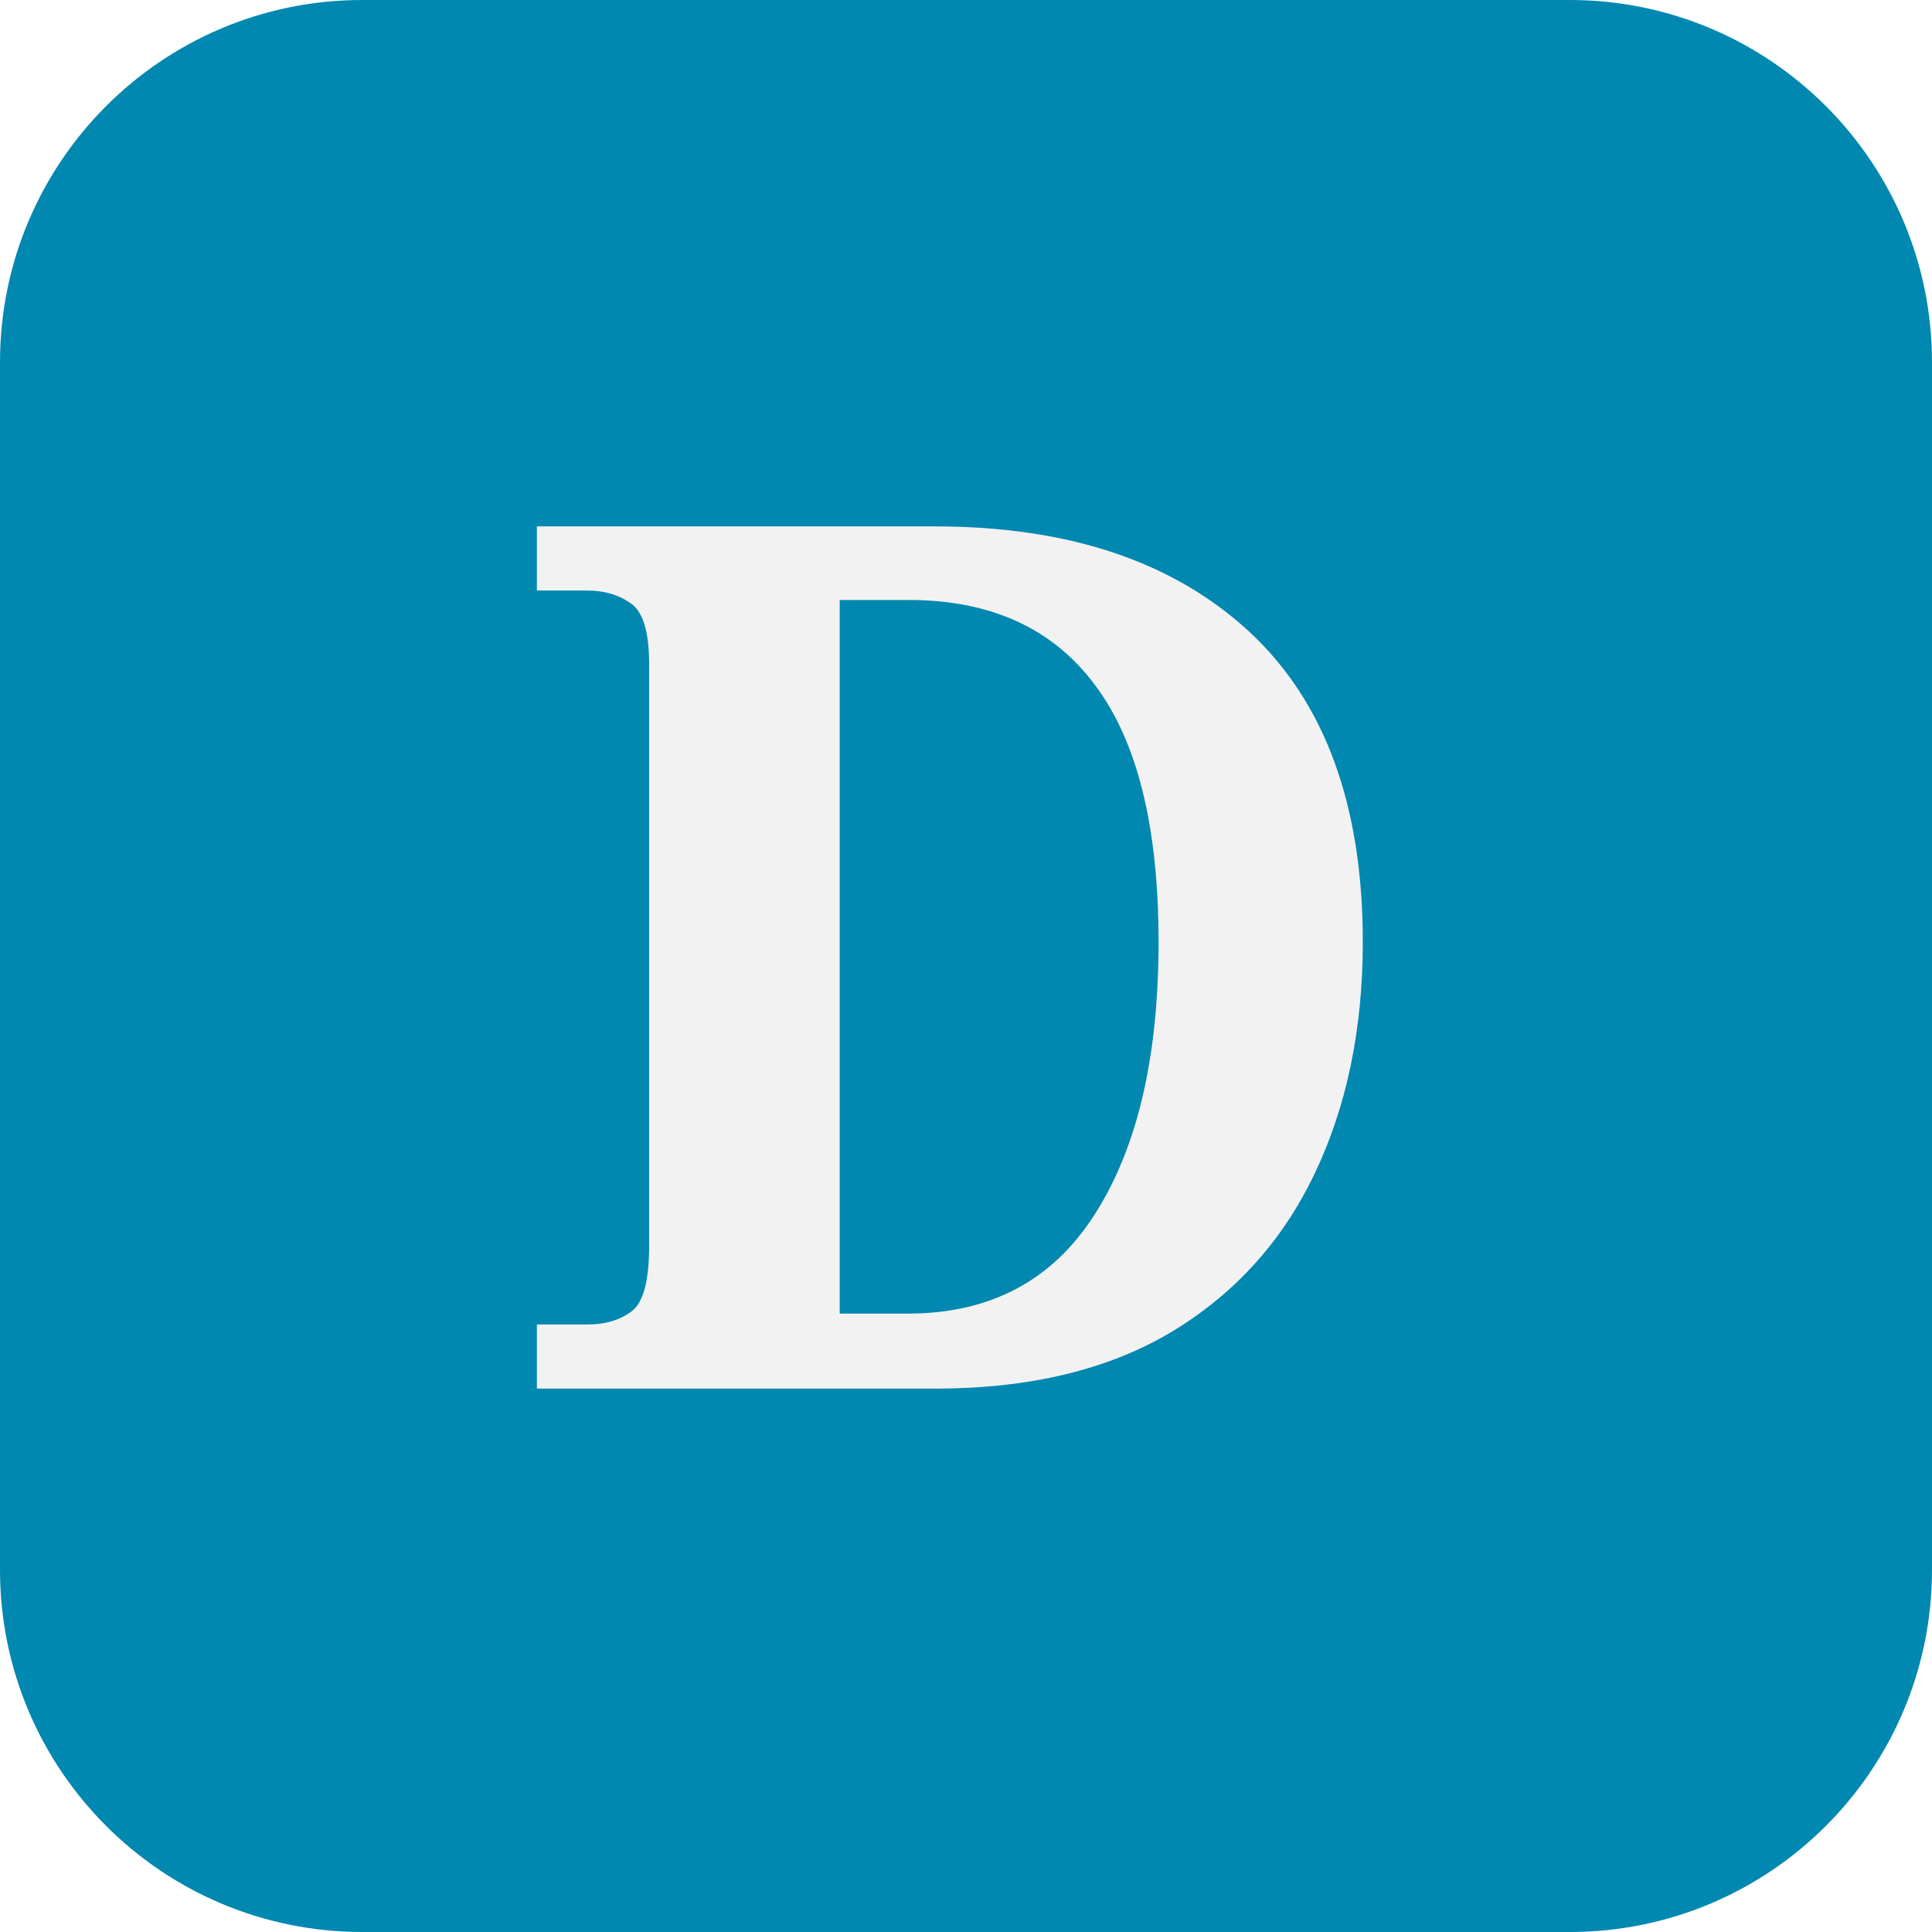
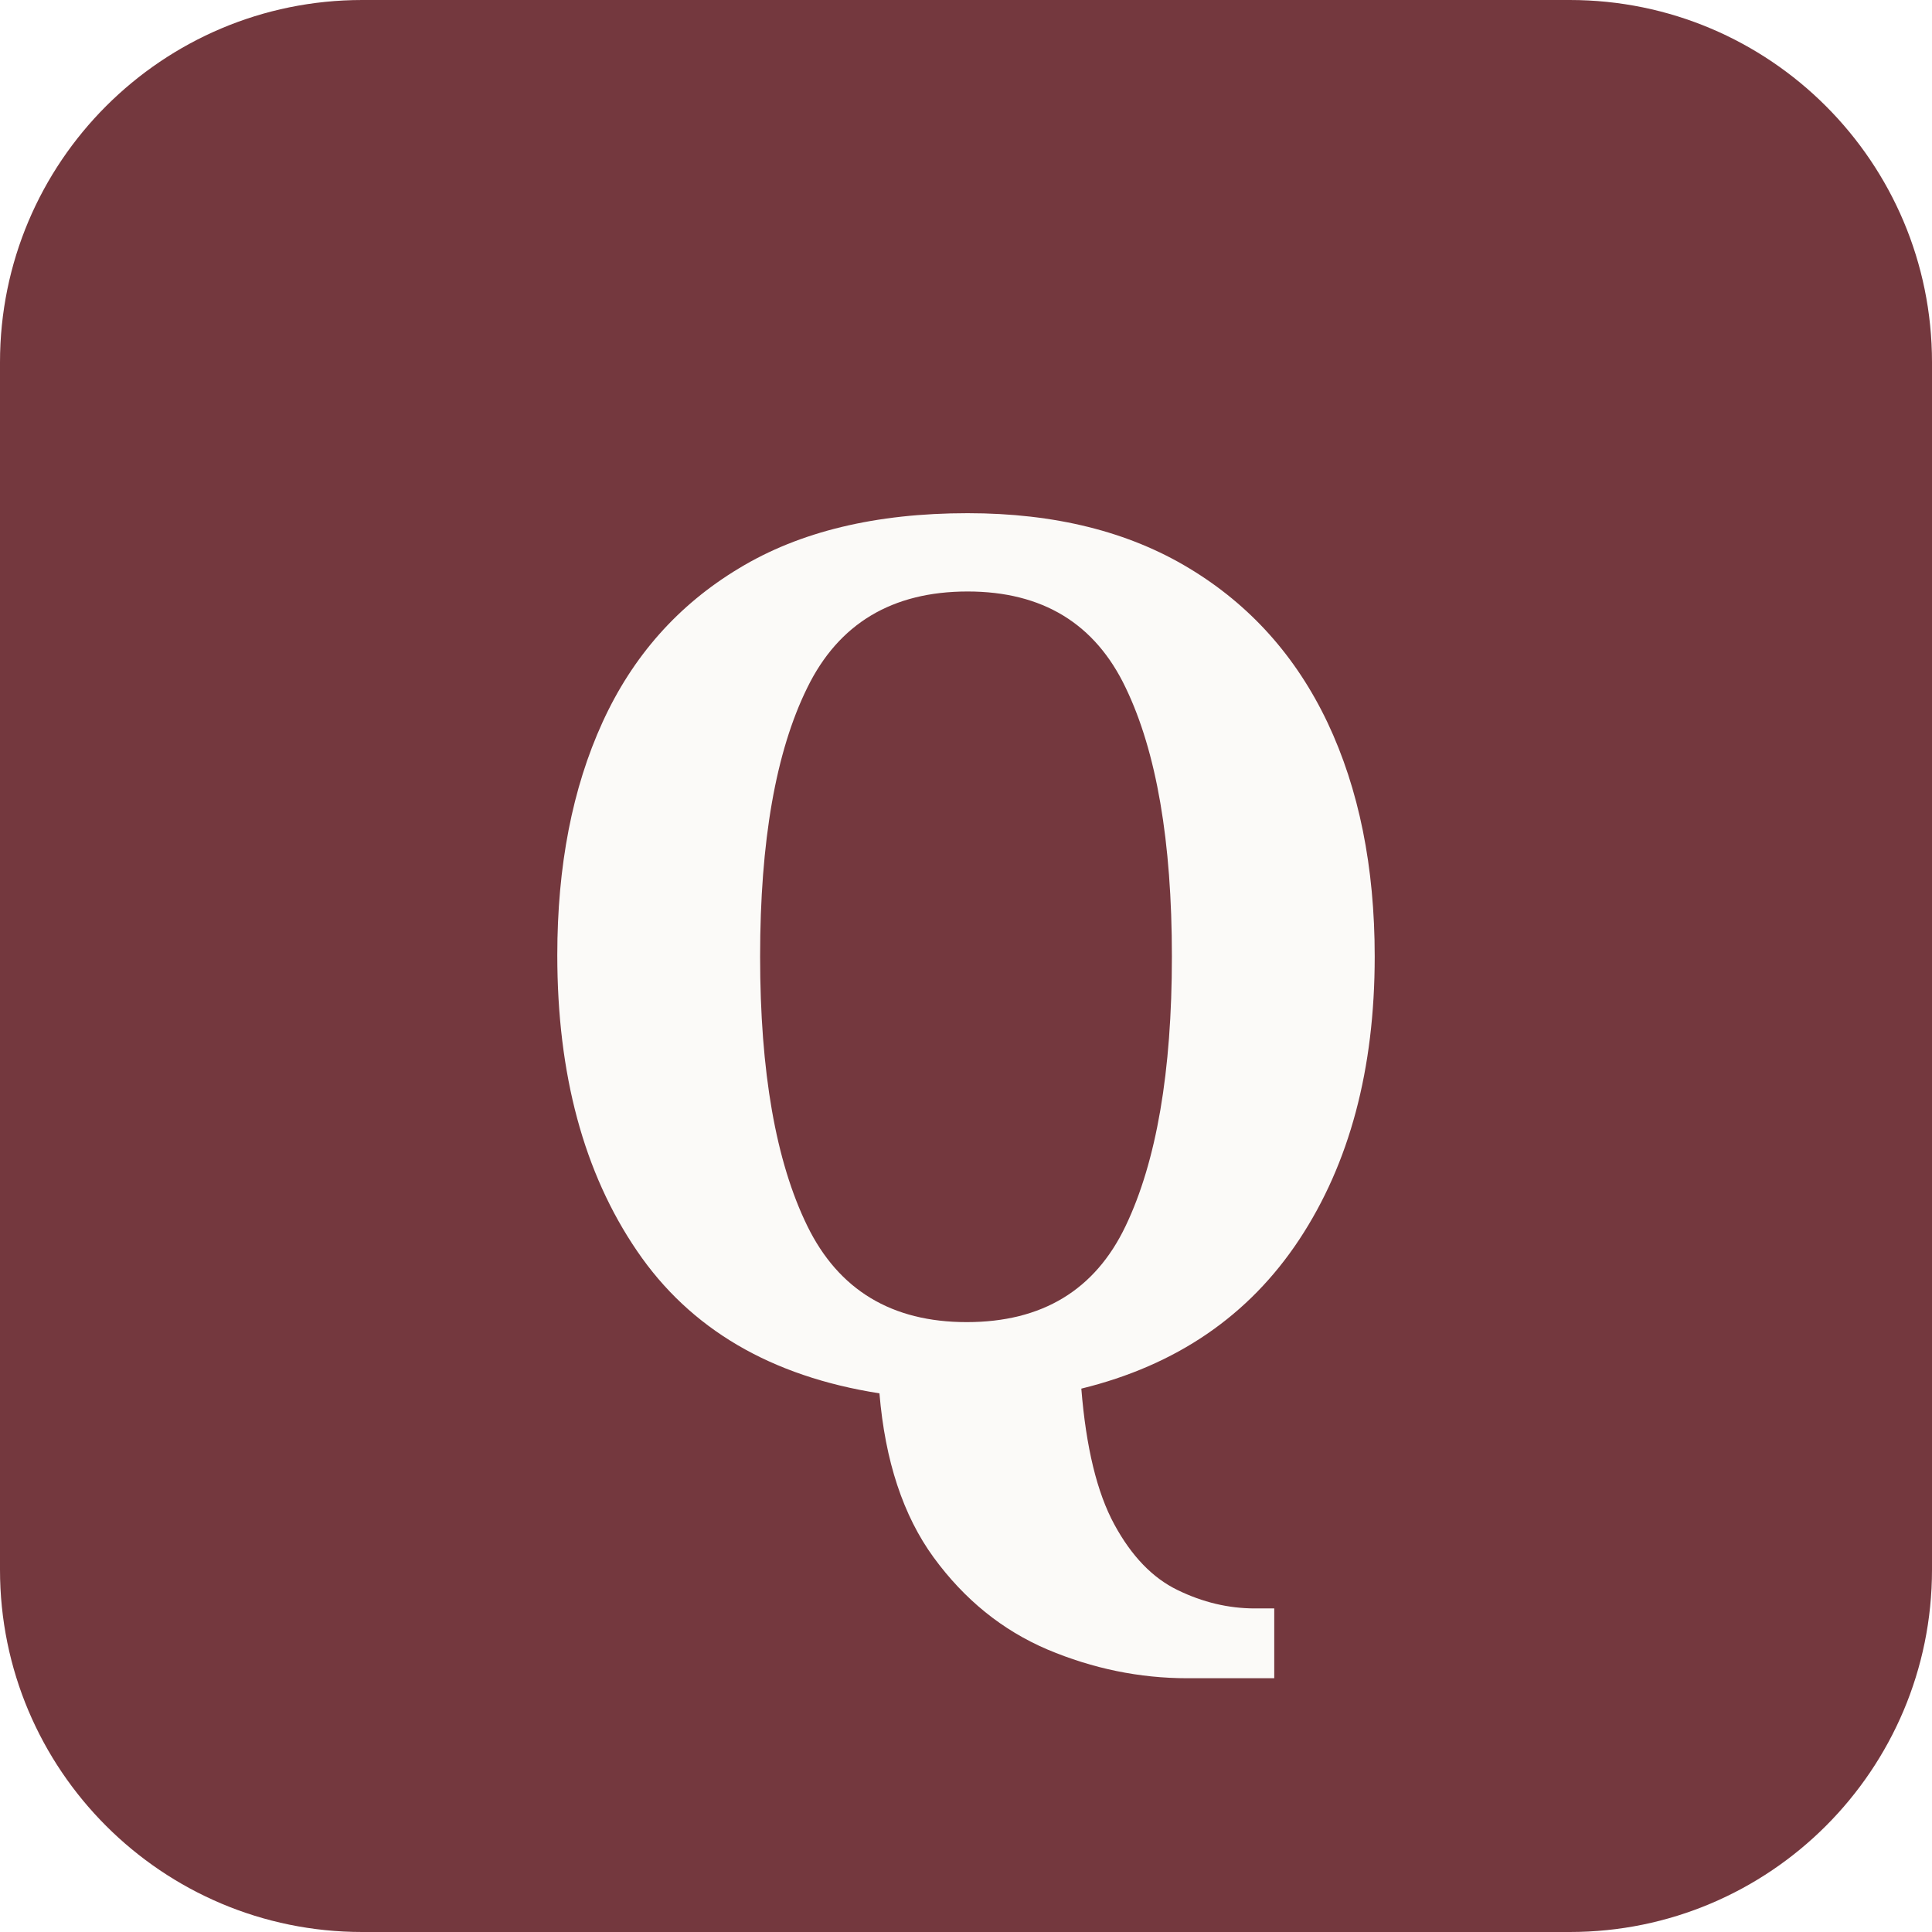
<svg xmlns="http://www.w3.org/2000/svg" viewBox="0 0 64 64">
-   <rect width="64" height="64" rx="12" fill="#0088b0" />
-   <text x="32" y="46" text-anchor="middle" font-family="Georgia, serif" font-weight="700" font-size="40" fill="#f3f2f2">D</text>
+   <rect width="64" height="64" rx="12" fill="#74383e" />
+   <text x="32" y="46" text-anchor="middle" font-family="Georgia, serif" font-weight="700" font-size="40" fill="#fbfaf8">Q</text>
</svg>
